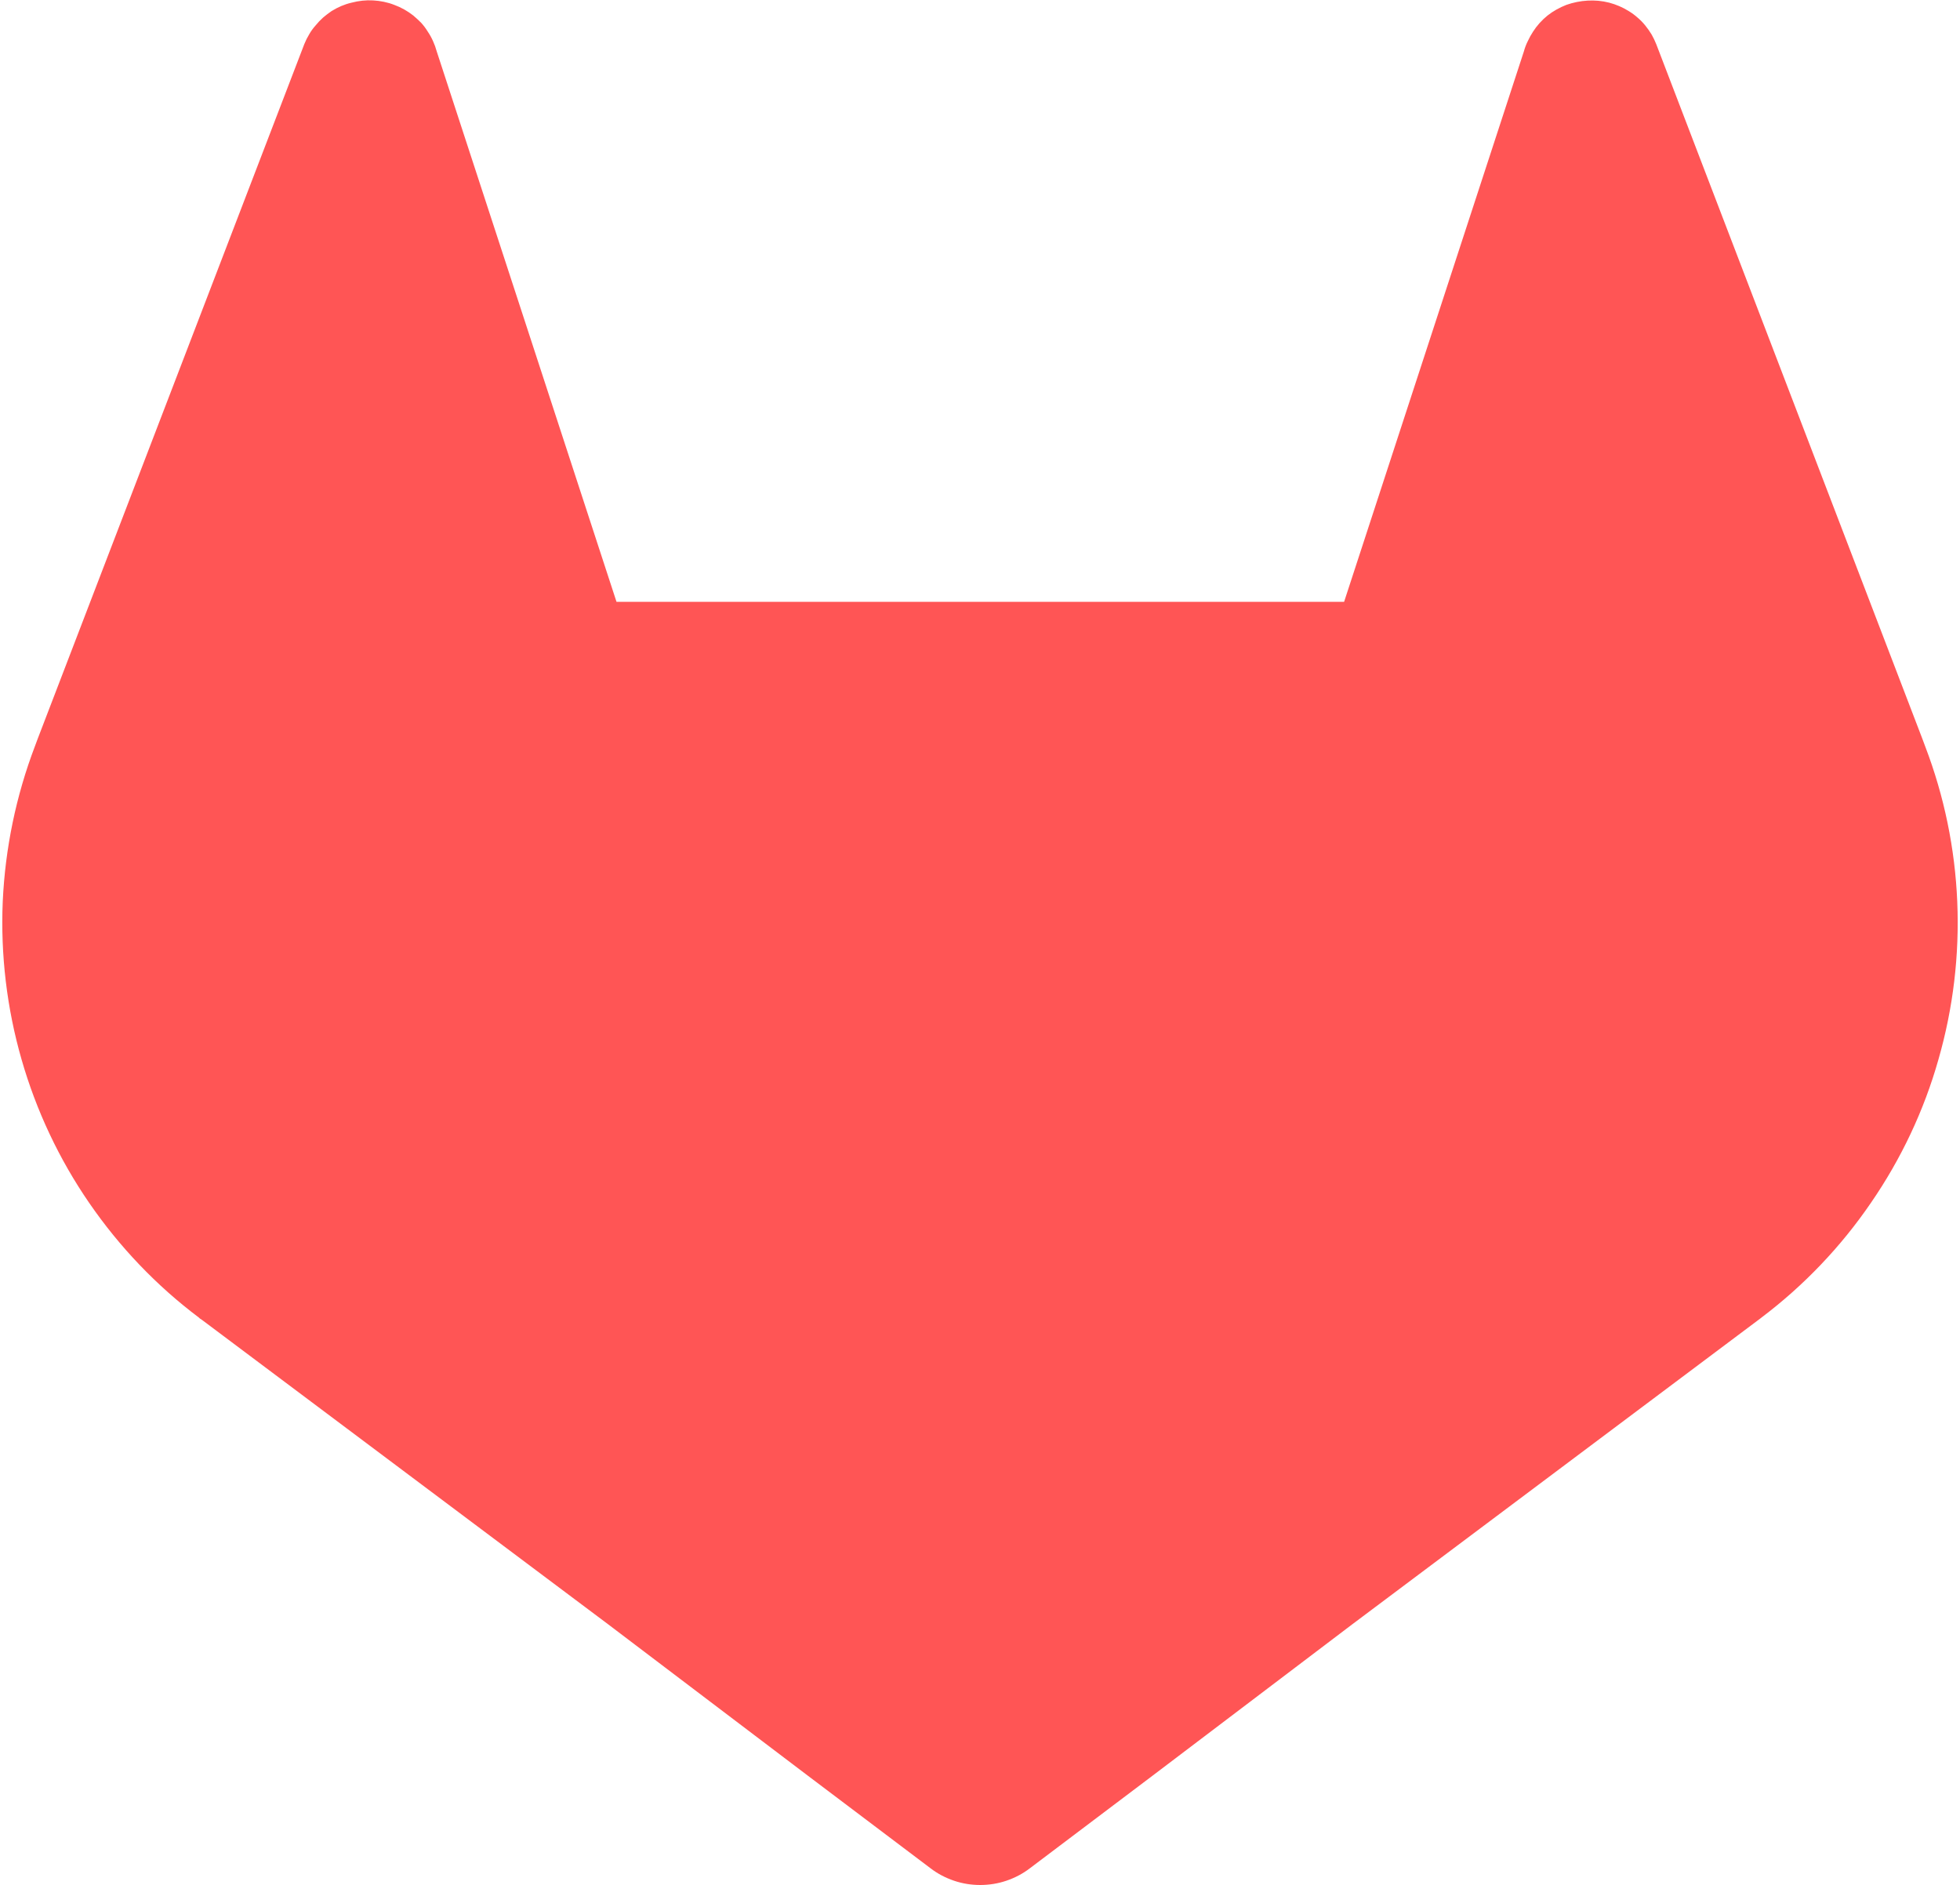
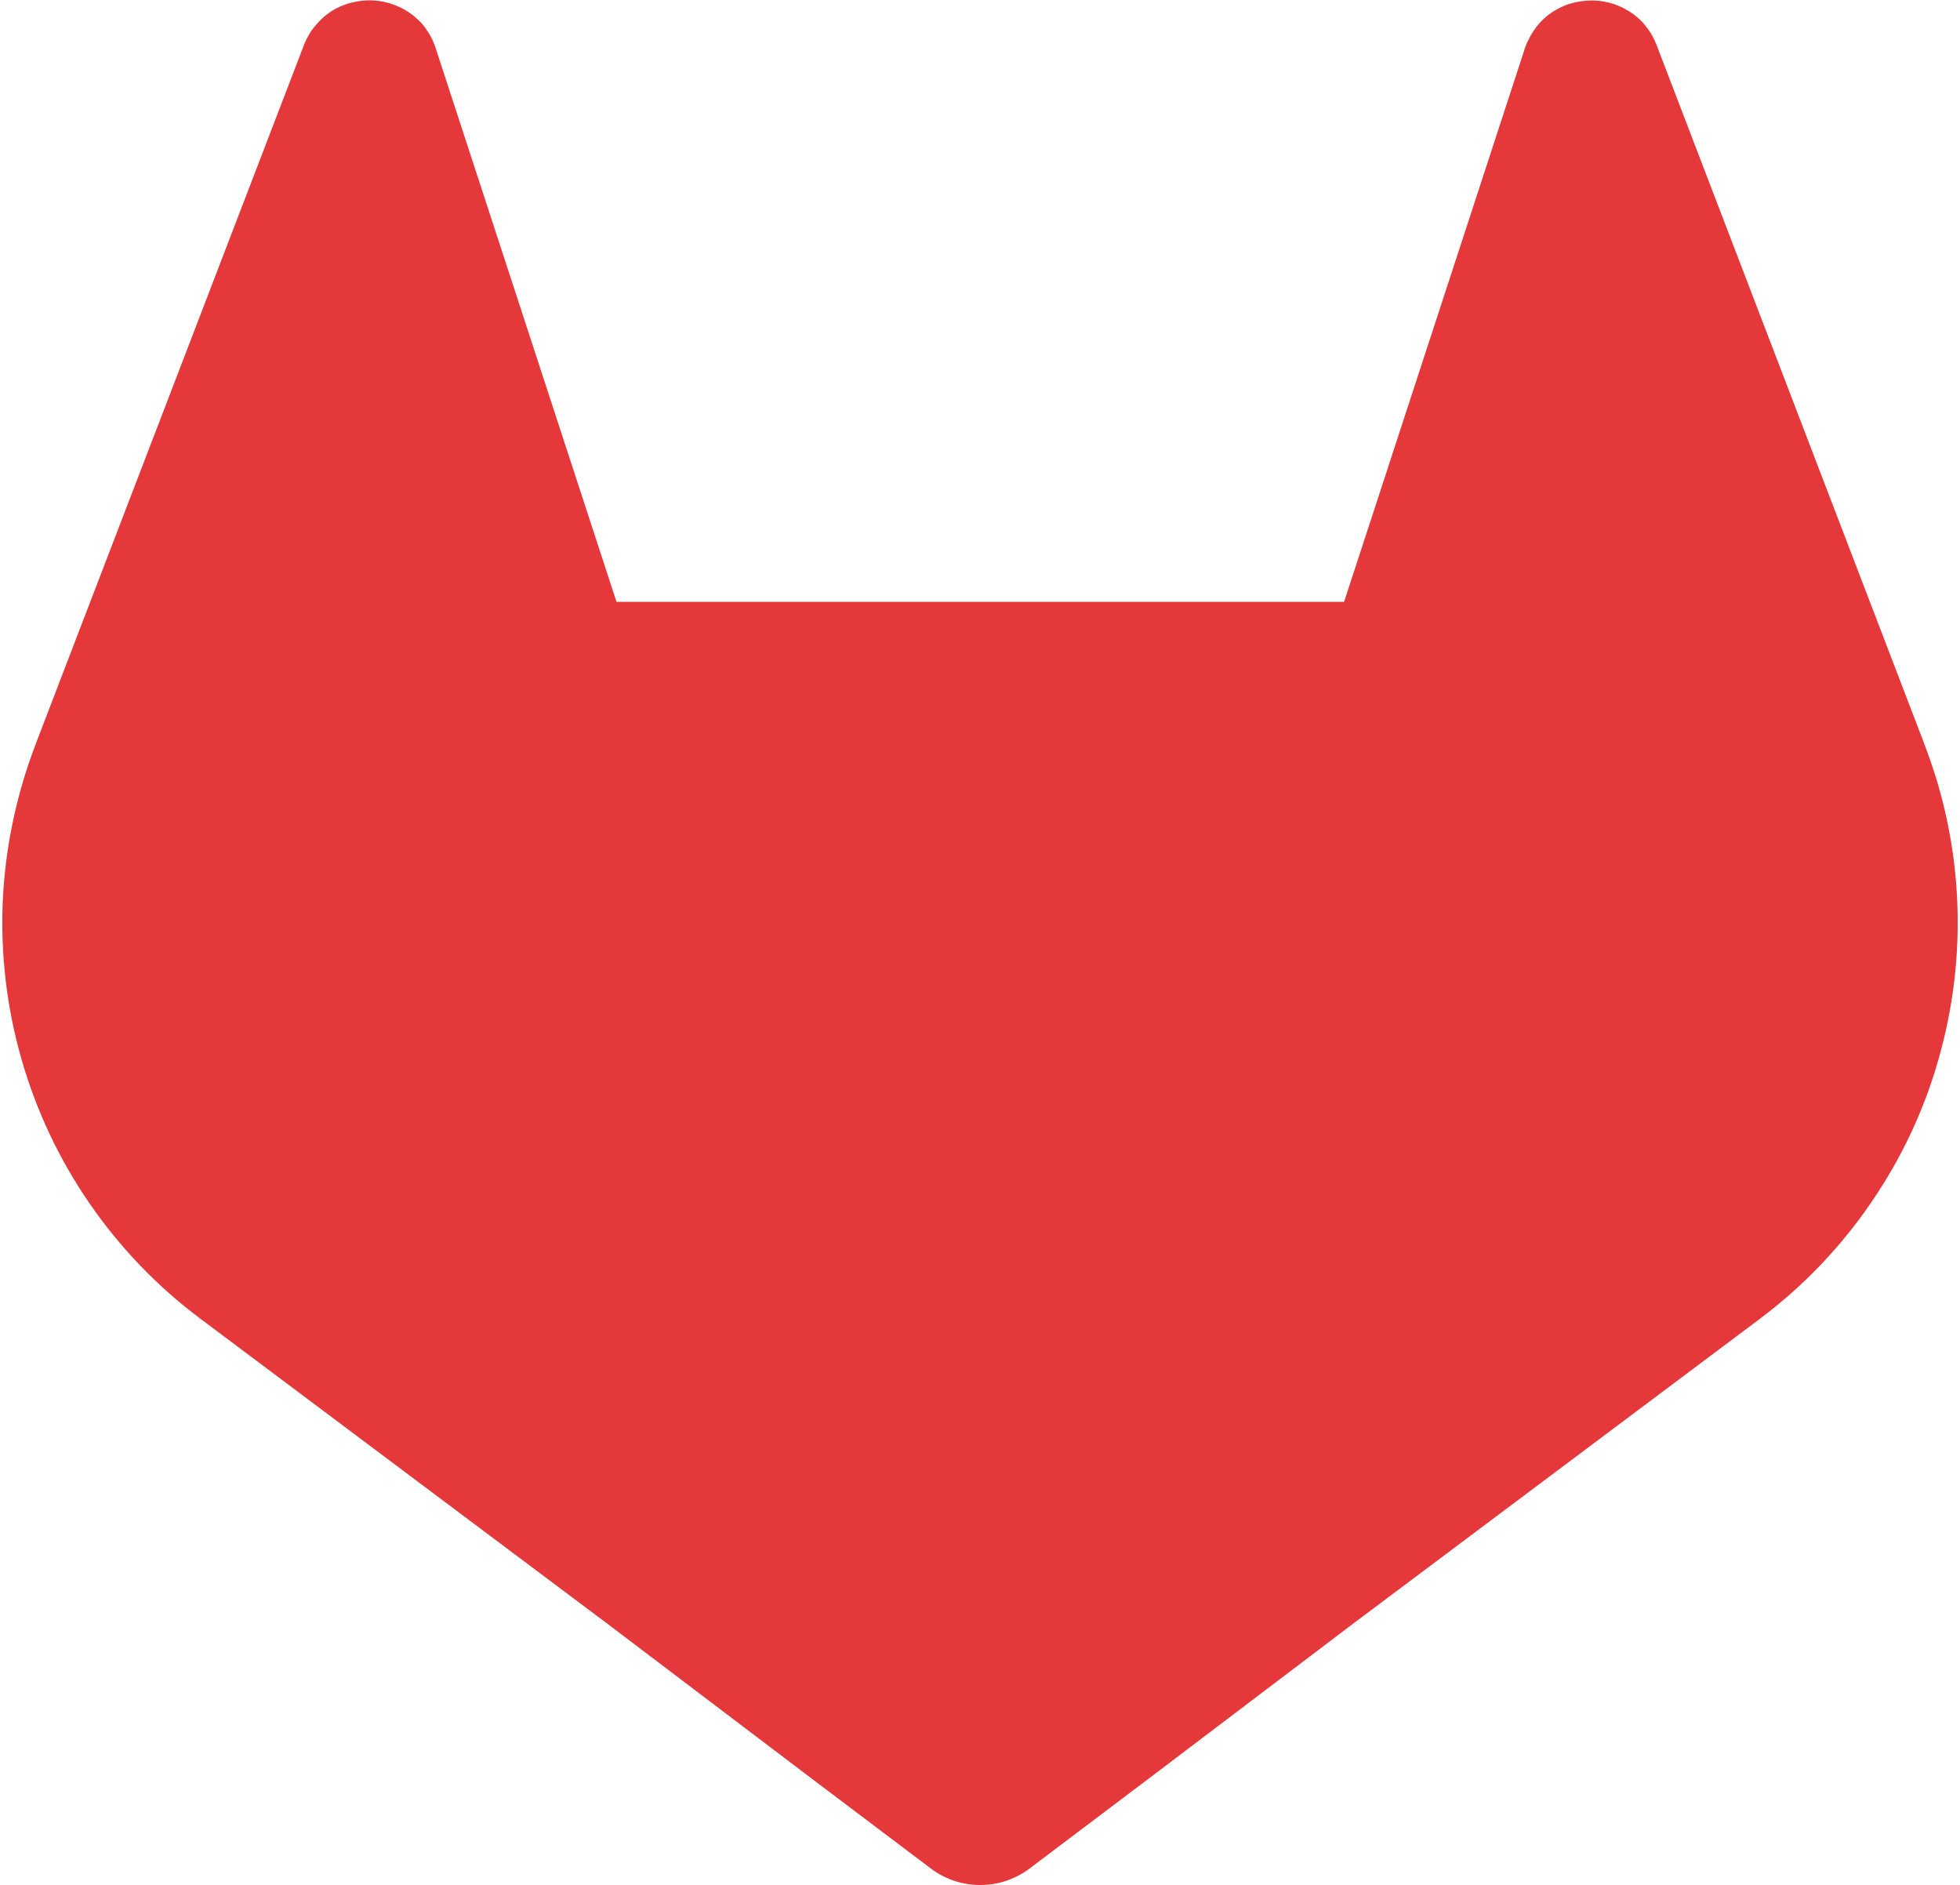
<svg xmlns="http://www.w3.org/2000/svg" height="2404" viewBox="-.1 .5 960.1 923.7" width="2500">
-   <path d="m958.9 442.4c1.1 26.1-2 52.1-9.2 77.2-7.1 25.1-18.3 48.8-33.1 70.3a240.43 240.43 0 0 1 -53.6 56.2l-.5.4-199.9 149.8-98.3 74.5-59.9 45.2c-3.5 2.7-7.4 4.7-11.5 6.1s-8.5 2.1-12.9 2.1c-4.3 0-8.7-.7-12.8-2.1s-8-3.4-11.5-6.1l-59.9-45.2-98.3-74.5-198.7-148.9-1.2-.8-.4-.4c-20.9-15.7-39-34.7-53.8-56.2s-26-45.3-33.2-70.4c-7.2-25.1-10.3-51.2-9.2-77.3 1.2-26.1 6.5-51.8 15.8-76.2l1.3-3.5 130.7-340.5q1-2.5 2.4-4.8 1.3-2.3 3.1-4.3 1.7-2.1 3.7-3.9 2-1.7 4.2-3.2c3.1-1.9 6.3-3.3 9.8-4.1 3.4-.9 7-1.3 10.5-1.1 3.6.2 7.1.9 10.4 2.2 3.3 1.2 6.5 3 9.3 5.2q2 1.7 3.9 3.6 1.8 2 3.2 4.3 1.5 2.2 2.6 4.7 1.1 2.4 1.8 5l88.1 269.7h356.6l88.1-269.7q.7-2.6 1.9-5 1.1-2.4 2.6-4.7 1.4-2.2 3.2-4.2 1.8-2 3.9-3.7c2.8-2.2 5.9-3.9 9.2-5.2 3.4-1.2 6.9-1.9 10.4-2.1 3.6-.2 7.1.1 10.6 1 3.4.9 6.7 2.3 9.7 4.2q2.3 1.4 4.3 3.2 2 1.7 3.7 3.8 1.7 2.1 3.1 4.4 1.3 2.3 2.3 4.8l130.5 340.6 1.3 3.5c9.3 24.3 14.6 50 15.7 76.1z" fill="#ff5555" />
+   <path d="m958.9 442.4c1.1 26.1-2 52.1-9.2 77.2-7.1 25.1-18.3 48.8-33.1 70.3a240.43 240.43 0 0 1 -53.6 56.2l-.5.4-199.9 149.8-98.3 74.5-59.9 45.2c-3.5 2.7-7.4 4.7-11.5 6.1s-8.5 2.1-12.9 2.1c-4.3 0-8.7-.7-12.8-2.1s-8-3.4-11.5-6.1l-59.9-45.2-98.3-74.5-198.7-148.9-1.2-.8-.4-.4c-20.9-15.7-39-34.7-53.8-56.2s-26-45.3-33.2-70.4c-7.2-25.1-10.3-51.2-9.2-77.3 1.2-26.1 6.5-51.8 15.8-76.2l1.3-3.5 130.7-340.5q1-2.5 2.4-4.8 1.3-2.3 3.1-4.3 1.7-2.1 3.7-3.9 2-1.7 4.2-3.2c3.1-1.9 6.3-3.3 9.8-4.1 3.4-.9 7-1.3 10.5-1.1 3.6.2 7.1.9 10.4 2.2 3.3 1.2 6.5 3 9.3 5.2q2 1.7 3.9 3.6 1.8 2 3.2 4.3 1.5 2.2 2.6 4.7 1.1 2.4 1.8 5l88.1 269.7h356.6l88.1-269.7q.7-2.6 1.9-5 1.1-2.4 2.6-4.7 1.4-2.2 3.2-4.2 1.8-2 3.9-3.7c2.8-2.2 5.9-3.9 9.2-5.2 3.4-1.2 6.9-1.9 10.4-2.1 3.6-.2 7.1.1 10.6 1 3.4.9 6.7 2.3 9.7 4.2q2.3 1.4 4.3 3.2 2 1.7 3.7 3.8 1.7 2.1 3.1 4.4 1.3 2.3 2.3 4.8l130.5 340.6 1.3 3.5c9.3 24.3 14.6 50 15.7 76.1z" fill="#E5383B" />
</svg>
